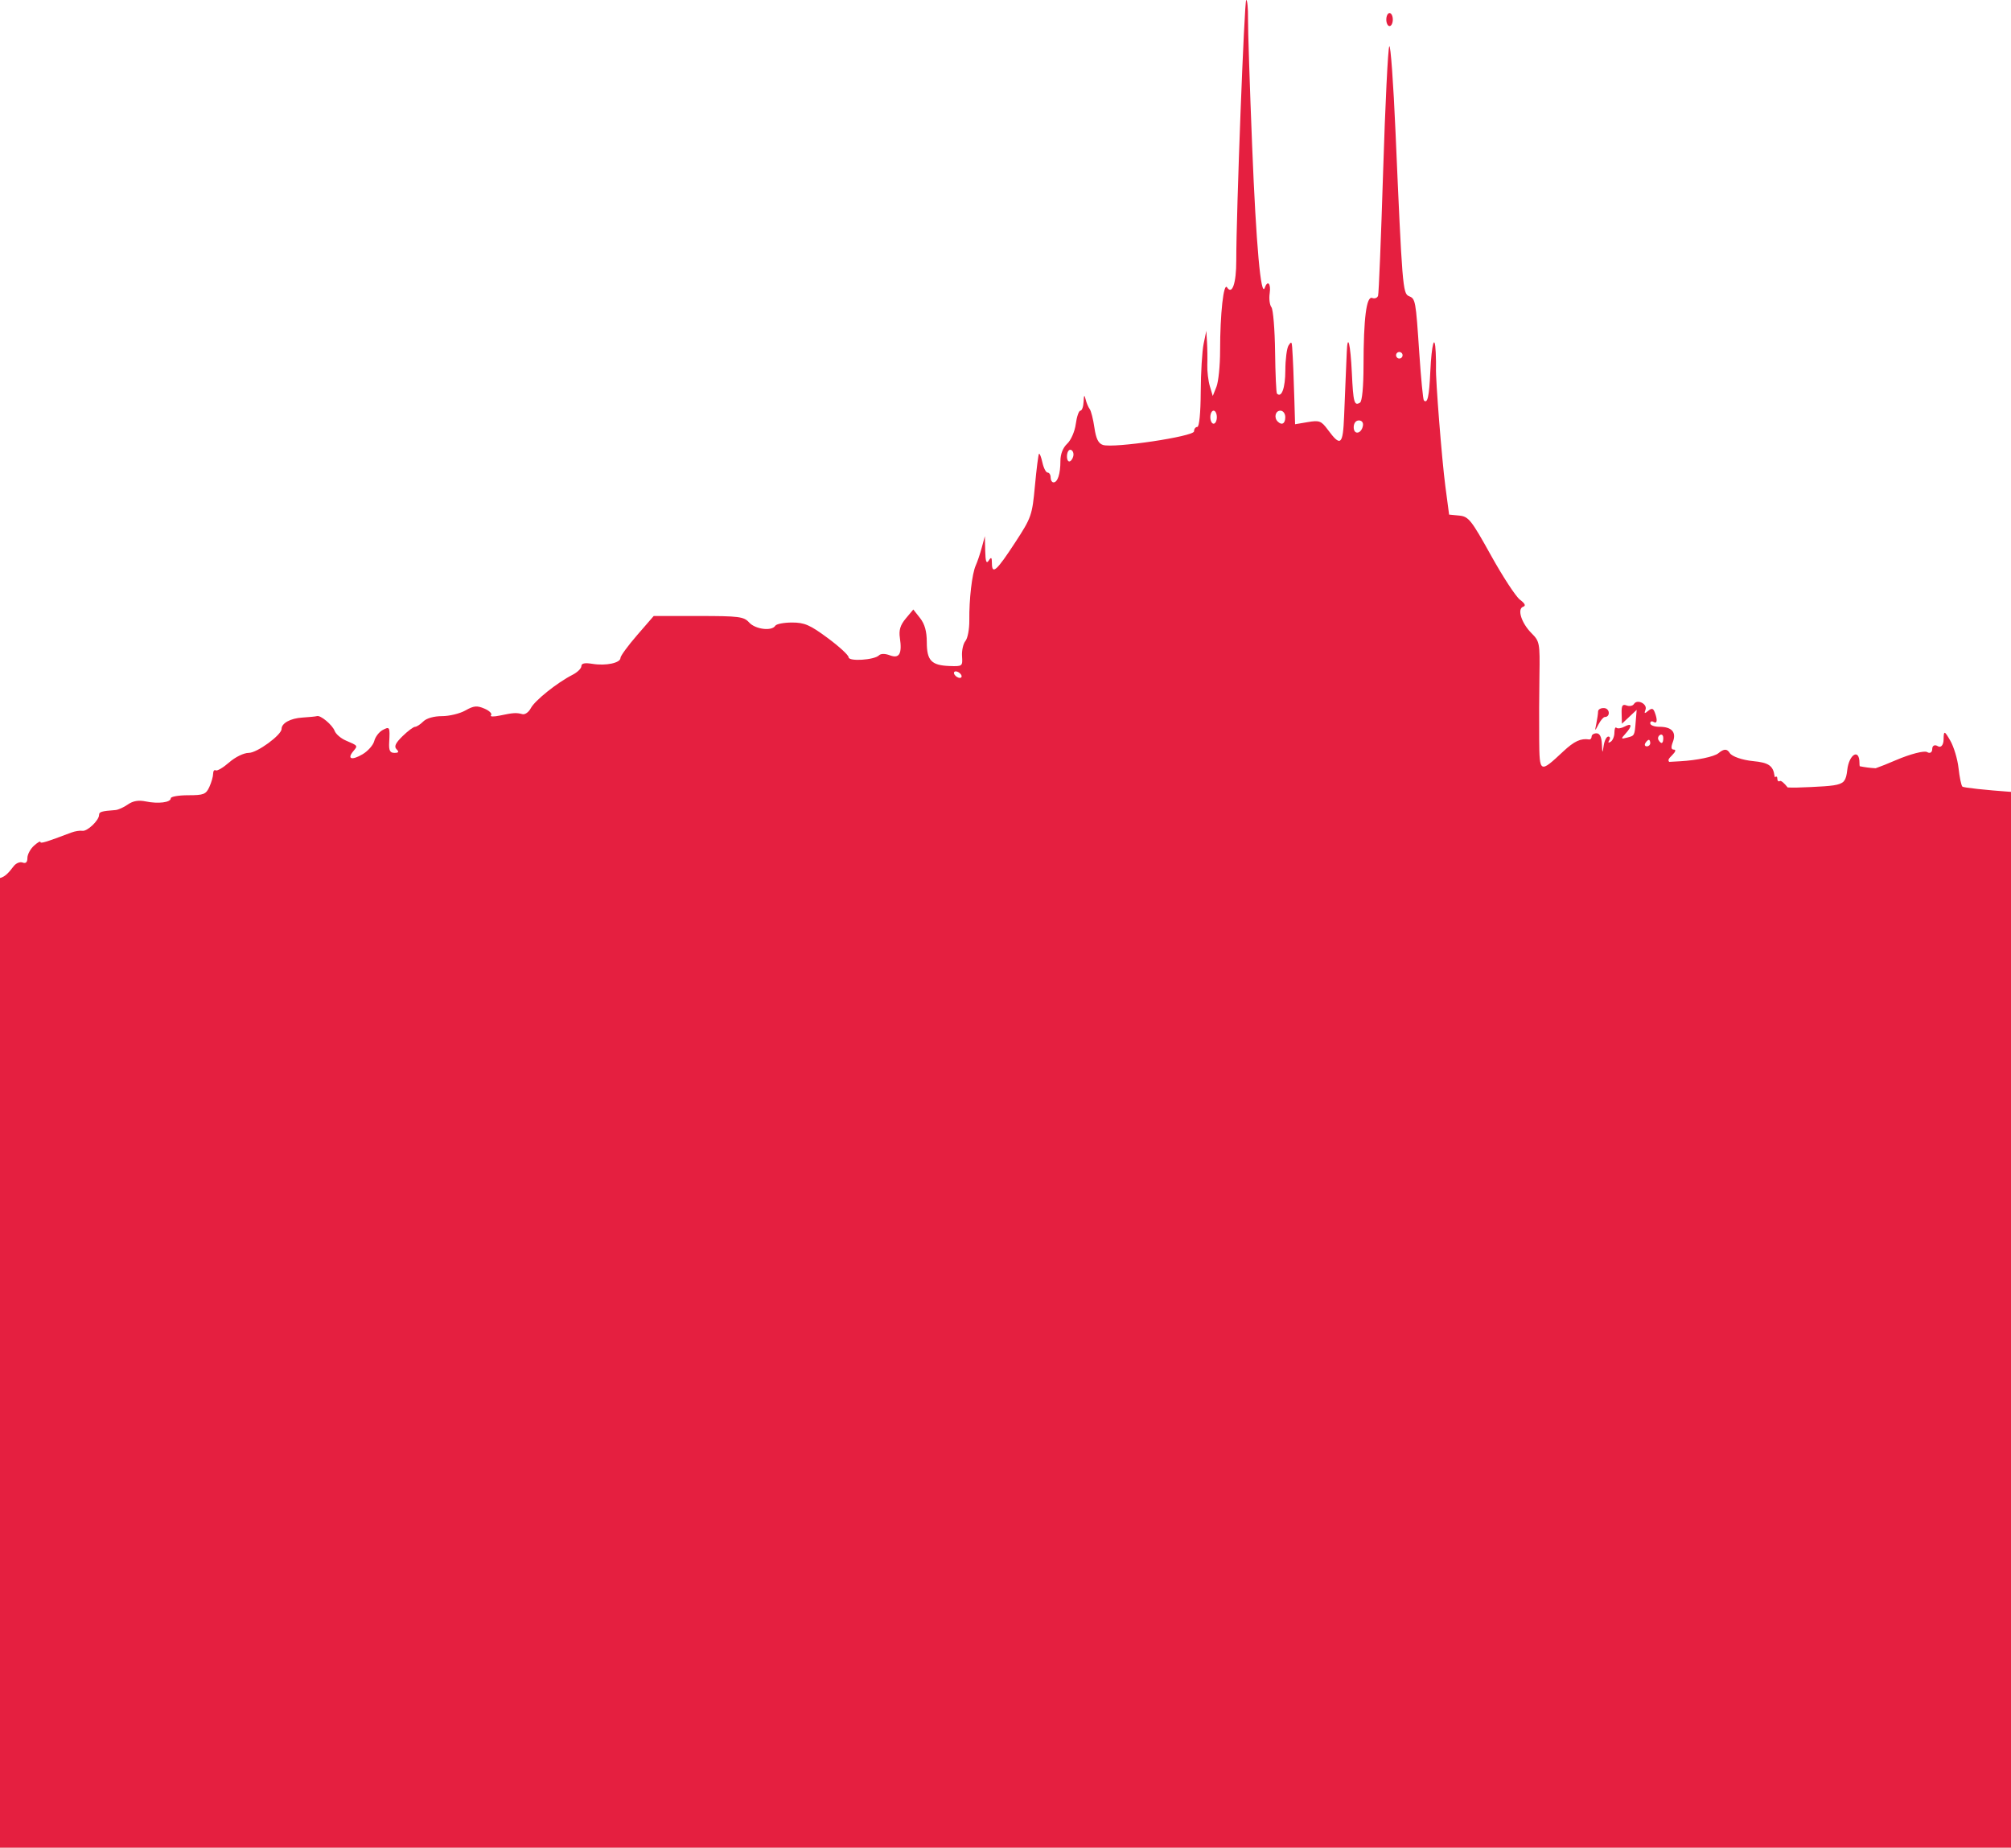
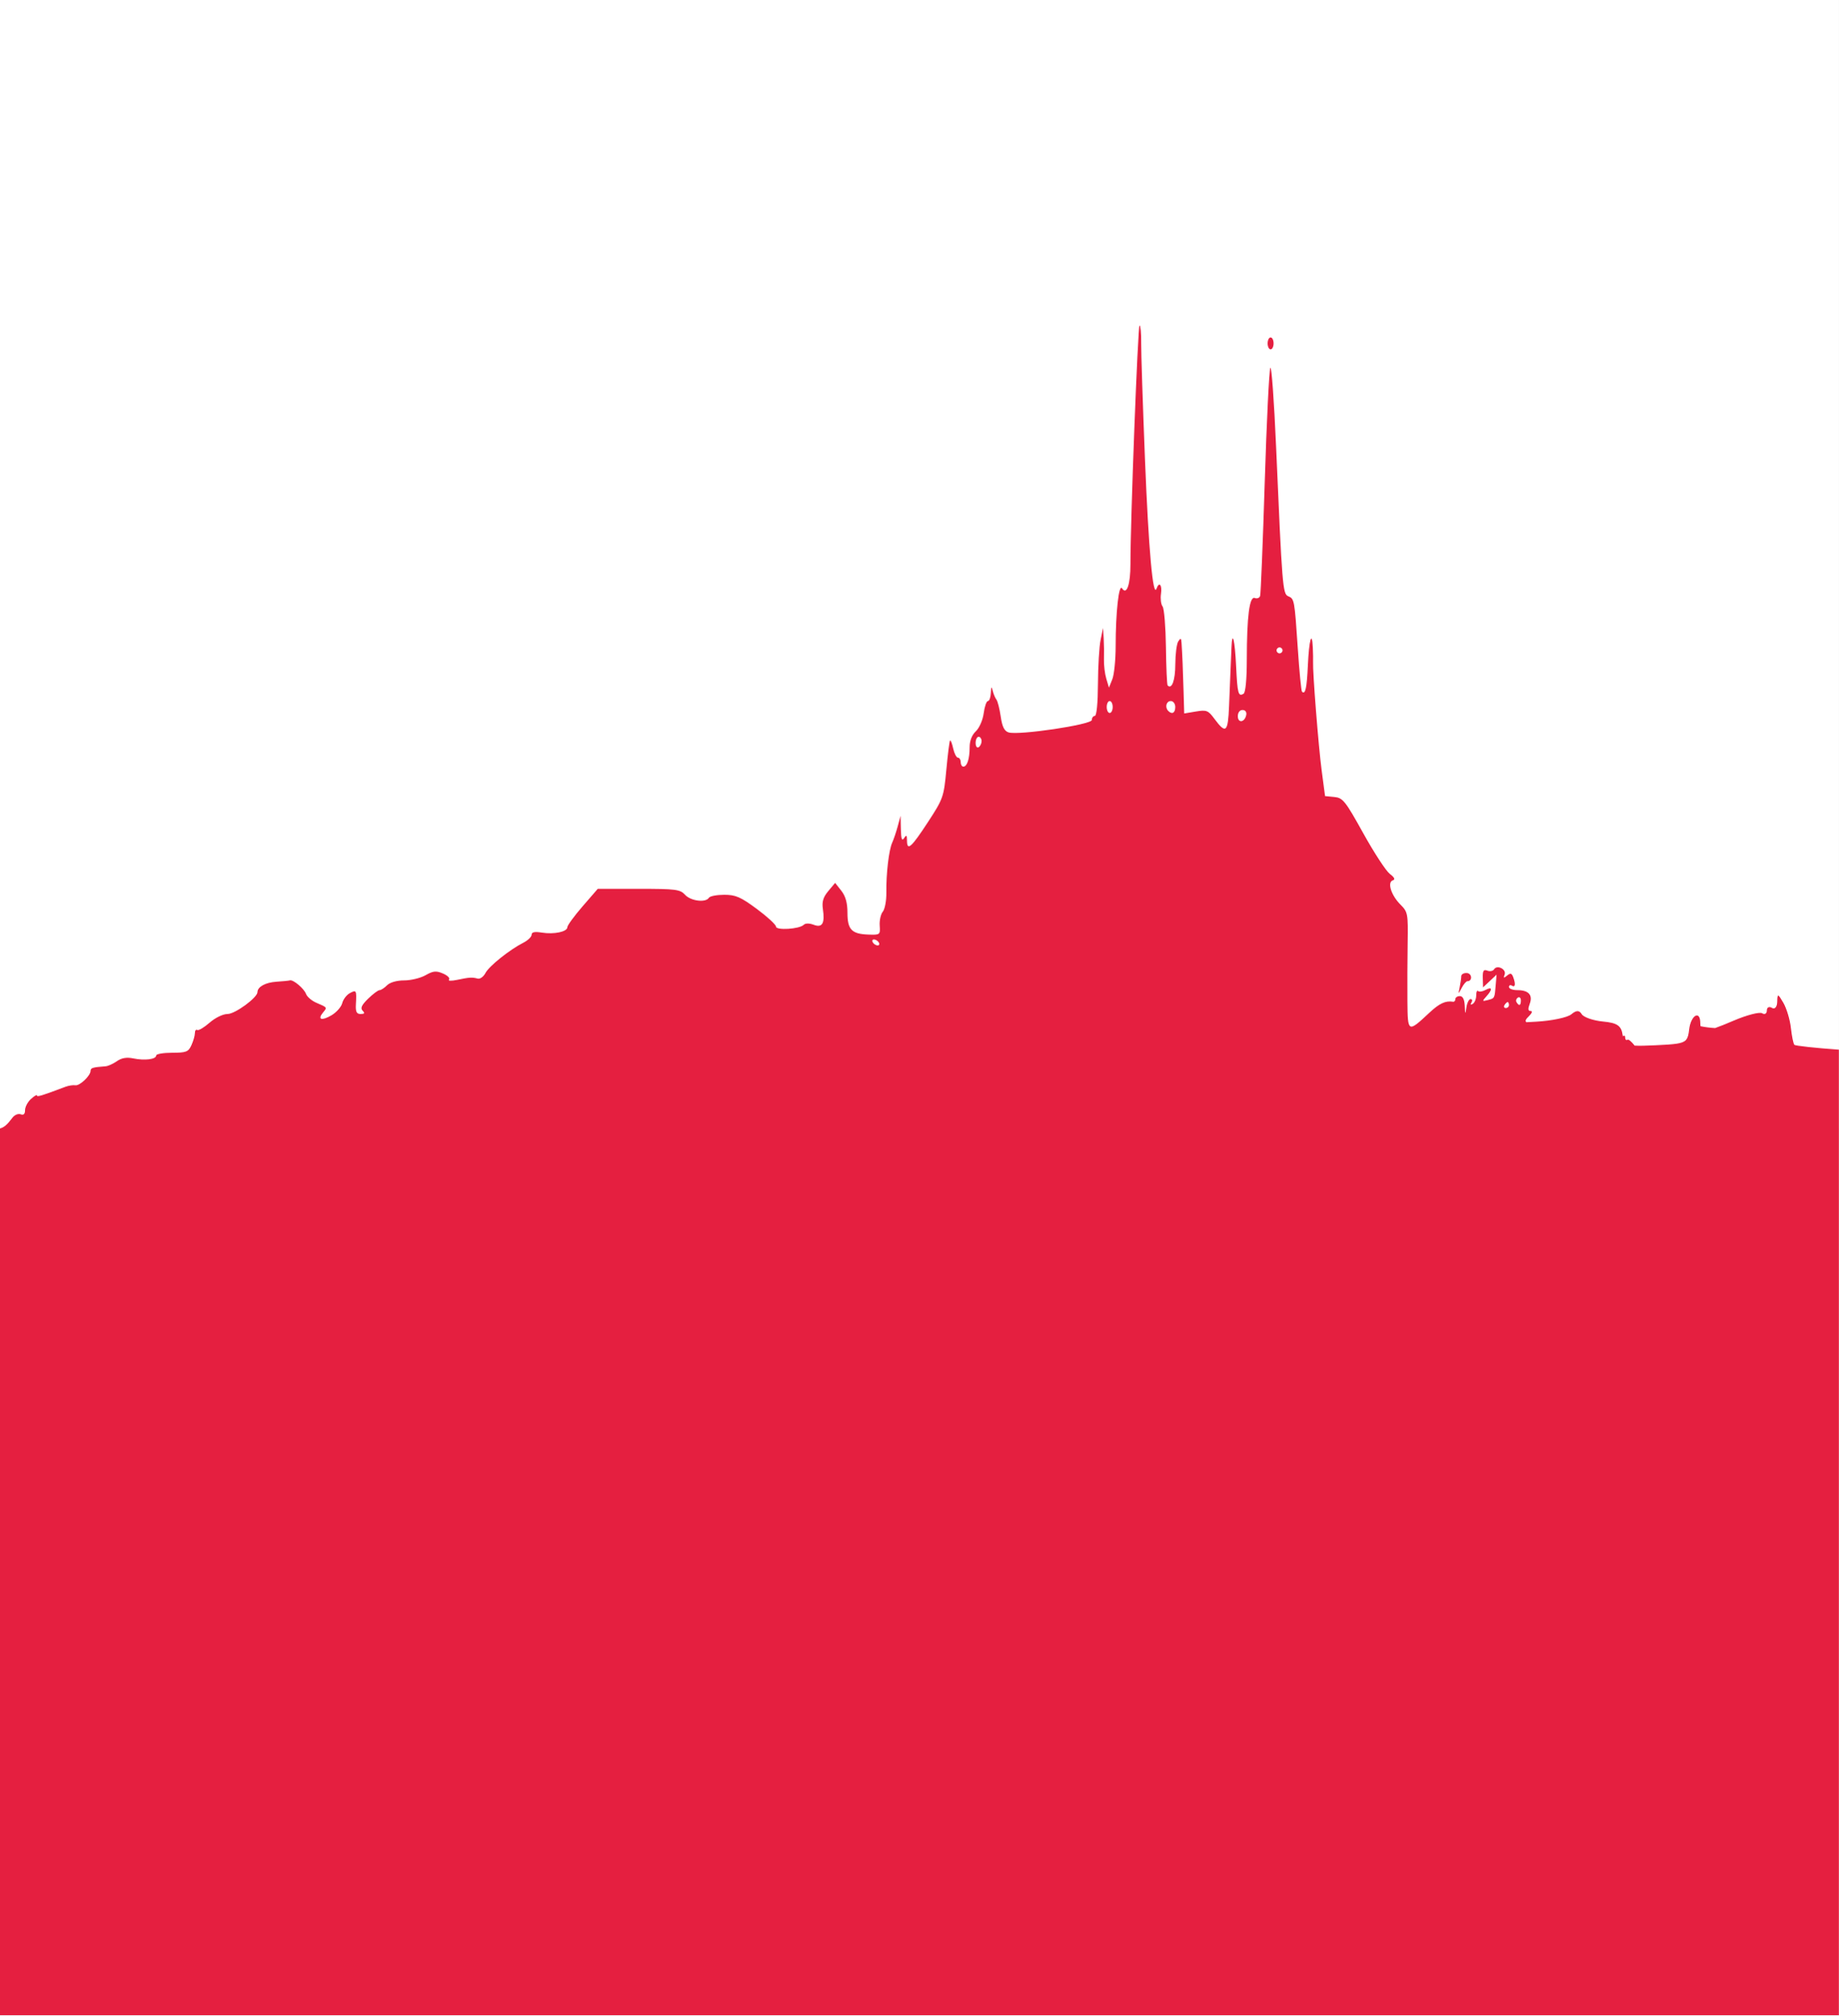
- <svg xmlns="http://www.w3.org/2000/svg" version="1.1" id="svg2" width="273.65" height="251.387" viewBox="0 0 273.65 251.387">
+ <svg xmlns="http://www.w3.org/2000/svg" version="1.1" id="svg2" width="273.651" height="299.813" viewBox="0 0 273.651 299.813">
  <defs id="defs6" />
-   <g id="layer2" transform="translate(-609.5254,-173.6309)">
-     <path style="fill:#ffffff;fill-opacity:1" d="m 609.526,173.288 h 273.65 l -3e-5,108.084 -273.65,11.719 z" id="rect2827" />
+   <g id="layer2" transform="translate(-609.5254,-125.2043)">
+     <g id="g1272" transform="translate(16)" style="fill:#fa023c">
+       <g style="fill:#fa023c;stroke:none" transform="matrix(0.02388699,0,0,0.02388699,1514.805,-132.1967)" id="layer1-3" />
+       <g style="fill:#fa023c;stroke:none" transform="matrix(0.00634024,0,0,0.00634024,1326.329,256.2178)" id="layer1-6" />
+       <g id="g917" transform="matrix(-0.01851576,0,0,0.01851576,1222.076,-37.50858)" style="fill:#fa023c;stroke:none" />
+       <g transform="matrix(0.0223685,0,0,0.0223685,1414.049,264.2572)" id="g985" style="fill:#fa023c" />
+       <g id="g1228" transform="matrix(0.01791895,0,0,0.03104793,1556.442,-259.4238)" style="fill:#fa023c;stroke:none" />
+     </g>
+     <rect style="fill:#d40000;fill-opacity:1" id="rect5196" width="0.156" height="1.9356759e-05" x="257.833" y="424.676" />
+     <path style="fill:#ffffff;fill-opacity:1;stroke-width:0.878" d="M 609.526,125.204 H 883.176 V 293.09 H 609.526 Z" id="rect1625" />
    <path style="fill:#e51f40;fill-opacity:1;stroke-width:1.052" d="m 779.107,173.631 c -0.252,0 -1.362,29.073 -1.354,35.475 0.004,3.058 -0.56,4.695 -1.248,3.629 -0.475,-0.736 -0.953,3.575 -0.953,8.602 0,2.021 -0.223,4.235 -0.498,4.922 l -0.5,1.25 -0.396,-1.332 c -0.218,-0.732 -0.374,-2.027 -0.346,-2.881 0.029,-0.854 0.011,-2.25 -0.041,-3.104 l -0.094,-1.553 -0.367,1.773 c -0.202,0.976 -0.379,3.919 -0.393,6.541 -0.015,2.865 -0.202,4.766 -0.469,4.766 -0.244,0 -0.443,0.272 -0.443,0.602 0,0.691 -10.908,2.318 -12.389,1.848 -0.631,-0.2 -0.948,-0.842 -1.168,-2.359 -0.166,-1.146 -0.454,-2.283 -0.641,-2.527 -0.187,-0.244 -0.439,-0.842 -0.559,-1.33 -0.166,-0.676 -0.23,-0.597 -0.27,0.332 -0.028,0.671 -0.224,1.219 -0.436,1.219 -0.212,0 -0.495,0.819 -0.629,1.818 -0.136,1.017 -0.652,2.197 -1.168,2.678 -0.583,0.544 -0.922,1.41 -0.922,2.357 0,1.745 -0.374,2.902 -0.936,2.902 -0.218,0 -0.395,-0.3 -0.395,-0.666 0,-0.366 -0.184,-0.664 -0.408,-0.664 -0.225,0 -0.544,-0.614 -0.709,-1.363 -0.165,-0.749 -0.373,-1.287 -0.465,-1.195 -0.092,0.092 -0.341,2.052 -0.555,4.355 -0.374,4.031 -0.476,4.322 -2.705,7.736 -2.511,3.846 -3.138,4.405 -3.148,2.809 -0.005,-0.831 -0.09,-0.903 -0.436,-0.369 -0.315,0.487 -0.442,0.131 -0.477,-1.33 l -0.047,-1.996 -0.42,1.553 c -0.23,0.854 -0.6,1.95 -0.822,2.438 -0.5,1.095 -0.91,4.608 -0.873,7.463 0.015,1.178 -0.224,2.444 -0.529,2.812 -0.306,0.368 -0.513,1.3 -0.461,2.07 0.092,1.366 0.05,1.398 -1.697,1.334 -2.477,-0.091 -3.1,-0.744 -3.1,-3.254 0,-1.455 -0.281,-2.463 -0.916,-3.27 l -0.918,-1.166 -1.02,1.219 c -0.755,0.901 -0.964,1.59 -0.807,2.652 0.321,2.159 -0.08,2.851 -1.367,2.361 -0.651,-0.247 -1.228,-0.245 -1.479,0.006 -0.643,0.643 -4.135,0.861 -4.135,0.258 0,-0.282 -1.281,-1.461 -2.846,-2.619 -2.409,-1.783 -3.154,-2.105 -4.852,-2.105 -1.103,0 -2.131,0.199 -2.281,0.443 -0.472,0.764 -2.708,0.484 -3.547,-0.443 -0.728,-0.805 -1.366,-0.887 -6.898,-0.887 h -6.094 l -2.262,2.609 c -1.244,1.435 -2.262,2.829 -2.262,3.096 0,0.681 -1.977,1.101 -3.793,0.807 -1.069,-0.173 -1.527,-0.079 -1.527,0.314 0,0.309 -0.548,0.842 -1.219,1.184 -2.078,1.059 -5.112,3.485 -5.654,4.523 -0.284,0.545 -0.799,0.914 -1.145,0.822 -0.84,-0.223 -1.241,-0.197 -3.068,0.189 -0.854,0.181 -1.398,0.16 -1.209,-0.043 0.189,-0.203 -0.21,-0.608 -0.887,-0.898 -1.023,-0.44 -1.459,-0.398 -2.594,0.246 -0.75,0.426 -2.183,0.775 -3.186,0.775 -1.096,0 -2.112,0.288 -2.549,0.725 -0.399,0.399 -0.903,0.727 -1.121,0.727 -0.218,0 -0.986,0.574 -1.705,1.277 -0.963,0.941 -1.177,1.411 -0.812,1.775 0.364,0.364 0.287,0.494 -0.293,0.494 -0.609,0 -0.77,-0.327 -0.709,-1.441 0.115,-2.105 0.074,-2.183 -0.893,-1.666 -0.485,0.26 -0.996,0.929 -1.137,1.488 -0.14,0.559 -0.855,1.372 -1.588,1.805 -1.477,0.872 -2.154,0.655 -1.271,-0.408 0.642,-0.773 0.667,-0.737 -1.01,-1.457 -0.678,-0.291 -1.363,-0.882 -1.523,-1.311 -0.304,-0.815 -1.921,-2.167 -2.404,-2.012 -0.154,0.05 -1.051,0.139 -1.994,0.199 -1.621,0.103 -2.824,0.761 -2.824,1.545 0,0.821 -3.332,3.258 -4.455,3.258 -0.681,0 -1.825,0.554 -2.676,1.297 -0.817,0.714 -1.641,1.2 -1.832,1.082 -0.191,-0.118 -0.35,0.088 -0.35,0.457 0,0.369 -0.231,1.178 -0.514,1.799 -0.458,1.005 -0.776,1.129 -2.883,1.129 -1.302,0 -2.367,0.187 -2.367,0.414 0,0.568 -1.707,0.782 -3.412,0.428 -0.974,-0.202 -1.733,-0.072 -2.428,0.414 -0.556,0.389 -1.315,0.732 -1.688,0.76 -1.908,0.144 -2.229,0.239 -2.229,0.664 0,0.737 -1.616,2.271 -2.277,2.16 -0.332,-0.055 -1.002,0.05 -1.49,0.234 -3.482,1.315 -4.213,1.537 -4.213,1.283 0,-0.158 -0.399,0.074 -0.887,0.516 -0.488,0.441 -0.887,1.192 -0.887,1.668 0,0.58 -0.217,0.783 -0.654,0.615 -0.359,-0.138 -0.907,0.091 -1.219,0.508 -0.721,0.964 -1.235,1.457 -1.863,1.6 V 425.018 H 883.176 V 281.371 c -3.501,-0.252 -6.471,-0.573 -6.619,-0.721 -0.152,-0.152 -0.385,-1.279 -0.52,-2.506 -0.134,-1.226 -0.641,-2.914 -1.127,-3.752 -0.801,-1.381 -0.887,-1.396 -0.908,-0.146 -0.013,0.758 -0.364,1.167 -0.783,0.908 -0.419,-0.259 -0.762,-0.087 -0.762,0.381 0,0.468 -0.312,0.657 -0.693,0.422 -0.381,-0.235 -2.294,0.259 -4.252,1.098 -1.178,0.505 -2.062,0.861 -2.756,1.1 -0.731,-0.037 -1.466,-0.132 -2.166,-0.275 -0.022,-0.129 -0.035,-0.272 -0.035,-0.441 0,-2.023 -1.413,-1.213 -1.662,0.953 -0.079,0.685 -0.168,1.134 -0.414,1.455 -0.028,0.038 -0.055,0.077 -0.084,0.115 -0.522,0.523 -1.661,0.617 -4.445,0.75 -1.469,0.07 -2.454,0.099 -3.162,0.055 -0.467,-0.59 -0.907,-0.971 -1.062,-0.875 -0.191,0.118 -0.348,-0.022 -0.348,-0.311 0,-0.295 -0.106,-0.357 -0.346,-0.211 -0.01,-0.063 -0.024,-0.113 -0.033,-0.182 -0.196,-1.381 -0.806,-1.803 -2.906,-2.002 -1.462,-0.139 -2.894,-0.631 -3.18,-1.094 -0.378,-0.612 -0.801,-0.606 -1.553,0.018 -0.568,0.472 -2.908,0.964 -5.199,1.094 l -1.498,0.084 c -0.21,-0.249 -0.075,-0.435 0.418,-0.928 0.453,-0.453 0.537,-0.742 0.215,-0.742 -0.372,0 -0.411,-0.309 -0.129,-1.051 0.502,-1.321 -0.152,-2.053 -1.84,-2.053 -0.683,0 -1.242,-0.21 -1.242,-0.469 0,-0.258 0.199,-0.346 0.443,-0.195 0.502,0.31 0.575,-0.251 0.17,-1.307 -0.214,-0.558 -0.409,-0.6 -0.896,-0.195 -0.495,0.411 -0.57,0.381 -0.365,-0.152 0.302,-0.787 -1.125,-1.502 -1.568,-0.785 -0.161,0.26 -0.612,0.351 -1.004,0.201 -0.564,-0.216 -0.705,0.012 -0.674,1.105 l 0.039,1.381 1.004,-0.943 1.004,-0.943 -0.121,1.484 c -0.169,2.067 -0.145,2.019 -1.176,2.289 -0.86,0.225 -0.875,0.184 -0.221,-0.539 0.95,-1.05 0.891,-1.506 -0.123,-0.963 -0.456,0.244 -0.955,0.318 -1.109,0.164 -0.154,-0.154 -0.279,0.14 -0.279,0.654 0,0.514 -0.23,1.078 -0.512,1.252 -0.317,0.196 -0.391,0.12 -0.195,-0.197 0.174,-0.282 0.117,-0.512 -0.125,-0.512 -0.242,0 -0.523,0.55 -0.625,1.221 -0.172,1.135 -0.188,1.119 -0.25,-0.223 -0.044,-0.956 -0.291,-1.441 -0.732,-1.441 -0.366,0 -0.664,0.199 -0.664,0.443 0,0.244 -0.151,0.421 -0.334,0.393 -1.135,-0.179 -2.029,0.233 -3.521,1.627 -3.215,3.001 -3.235,2.991 -3.279,-1.67 -0.021,-2.264 -0.006,-6.174 0.035,-8.688 0.071,-4.378 0.026,-4.621 -1.078,-5.725 -1.375,-1.375 -1.989,-3.314 -1.139,-3.598 0.399,-0.133 0.262,-0.434 -0.439,-0.963 -0.56,-0.423 -2.335,-3.139 -3.945,-6.037 -2.682,-4.829 -3.043,-5.281 -4.309,-5.404 l -1.383,-0.135 -0.51,-3.855 c -0.469,-3.538 -1.348,-14.638 -1.273,-16.096 0.017,-0.341 -6.6e-4,-1.302 -0.039,-2.135 -0.124,-2.689 -0.563,-1.122 -0.734,2.623 -0.157,3.418 -0.381,4.423 -0.875,3.93 -0.115,-0.115 -0.395,-2.992 -0.623,-6.393 -0.49,-7.307 -0.511,-7.428 -1.436,-7.811 -0.808,-0.334 -0.897,-1.431 -1.797,-22.229 -0.293,-6.779 -0.678,-12.065 -0.855,-11.748 -0.177,0.317 -0.553,7.958 -0.834,16.98 -0.281,9.022 -0.59,16.652 -0.688,16.953 -0.097,0.301 -0.453,0.439 -0.793,0.309 -0.792,-0.304 -1.181,2.712 -1.188,9.205 -0.002,2.875 -0.19,4.856 -0.477,5.033 -0.787,0.486 -0.92,-0.004 -1.111,-4.043 -0.187,-3.952 -0.582,-5.551 -0.693,-2.811 -0.034,0.833 -0.097,2.312 -0.139,3.287 -0.042,0.976 -0.14,3.403 -0.221,5.395 -0.159,3.958 -0.469,4.222 -2.209,1.869 -0.9,-1.217 -1.153,-1.315 -2.729,-1.049 l -1.736,0.293 -0.094,-3.254 c -0.093,-3.274 -0.19,-5.604 -0.303,-7.244 -0.051,-0.74 -0.132,-0.775 -0.49,-0.221 -0.236,0.366 -0.434,1.9 -0.438,3.41 -0.006,2.371 -0.512,3.769 -1.139,3.143 -0.103,-0.103 -0.218,-2.668 -0.256,-5.699 -0.038,-3.031 -0.263,-5.758 -0.5,-6.061 -0.237,-0.303 -0.342,-1.151 -0.234,-1.885 0.192,-1.311 -0.276,-1.866 -0.658,-0.779 -0.532,1.515 -1.189,-5.783 -1.725,-19.178 -0.327,-8.17 -0.582,-16.002 -0.566,-17.404 0.015,-1.402 -0.093,-2.551 -0.242,-2.551 z m 19.504,1.775 c -0.244,0 -0.443,0.399 -0.443,0.887 0,0.488 0.199,0.887 0.443,0.887 0.244,0 0.443,-0.399 0.443,-0.887 0,-0.488 -0.199,-0.887 -0.443,-0.887 z m 1.33,46.115 c 0.244,0 0.443,0.199 0.443,0.443 0,0.244 -0.199,0.443 -0.443,0.443 -0.244,0 -0.443,-0.199 -0.443,-0.443 0,-0.244 0.199,-0.443 0.443,-0.443 z m -25.275,7.982 c 0.244,0 0.443,0.399 0.443,0.887 -10e-6,0.488 -0.199,0.887 -0.443,0.887 -0.244,0 -0.443,-0.399 -0.443,-0.887 0,-0.488 0.199,-0.887 0.443,-0.887 z m 9.09,0 c 0.37,0 0.666,0.394 0.666,0.887 0,0.883 -0.473,1.152 -1.035,0.59 -0.54,-0.54 -0.306,-1.477 0.369,-1.477 z m 10.676,1.33 c 0.413,0 0.638,0.301 0.553,0.738 -0.216,1.112 -1.252,1.266 -1.252,0.186 0,-0.545 0.288,-0.924 0.699,-0.924 z m -39.275,3.99 c 0.244,0 0.443,0.287 0.443,0.639 0,0.351 -0.199,0.763 -0.443,0.914 -0.244,0.151 -0.443,-0.138 -0.443,-0.641 0,-0.502 0.199,-0.912 0.443,-0.912 z m -15.572,30.152 c 0.244,0 0.566,0.199 0.717,0.443 0.151,0.244 0.074,0.443 -0.17,0.443 -0.244,0 -0.566,-0.2 -0.717,-0.443 -0.151,-0.244 -0.074,-0.443 0.17,-0.443 z m 88.244,4.996 c -0.461,-0.035 -0.841,0.173 -0.844,0.463 -0.003,0.29 -0.109,1.027 -0.234,1.637 -0.226,1.101 -0.222,1.1 0.297,0.109 0.288,-0.549 0.669,-0.996 0.85,-0.996 0.772,0 0.706,-1.154 -0.068,-1.213 z m 7.754,3.602 c 0.162,0.005 0.275,0.182 0.275,0.467 0,0.779 -0.264,0.892 -0.645,0.277 -0.14,-0.227 -0.052,-0.536 0.195,-0.689 0.062,-0.038 0.12,-0.057 0.174,-0.055 z m -1.693,0.715 c 0.108,0 0.195,0.199 0.195,0.443 0,0.244 -0.21,0.443 -0.469,0.443 -0.258,0 -0.346,-0.199 -0.195,-0.443 0.151,-0.244 0.361,-0.443 0.469,-0.443 z" id="rect5282" />
  </g>
</svg>
